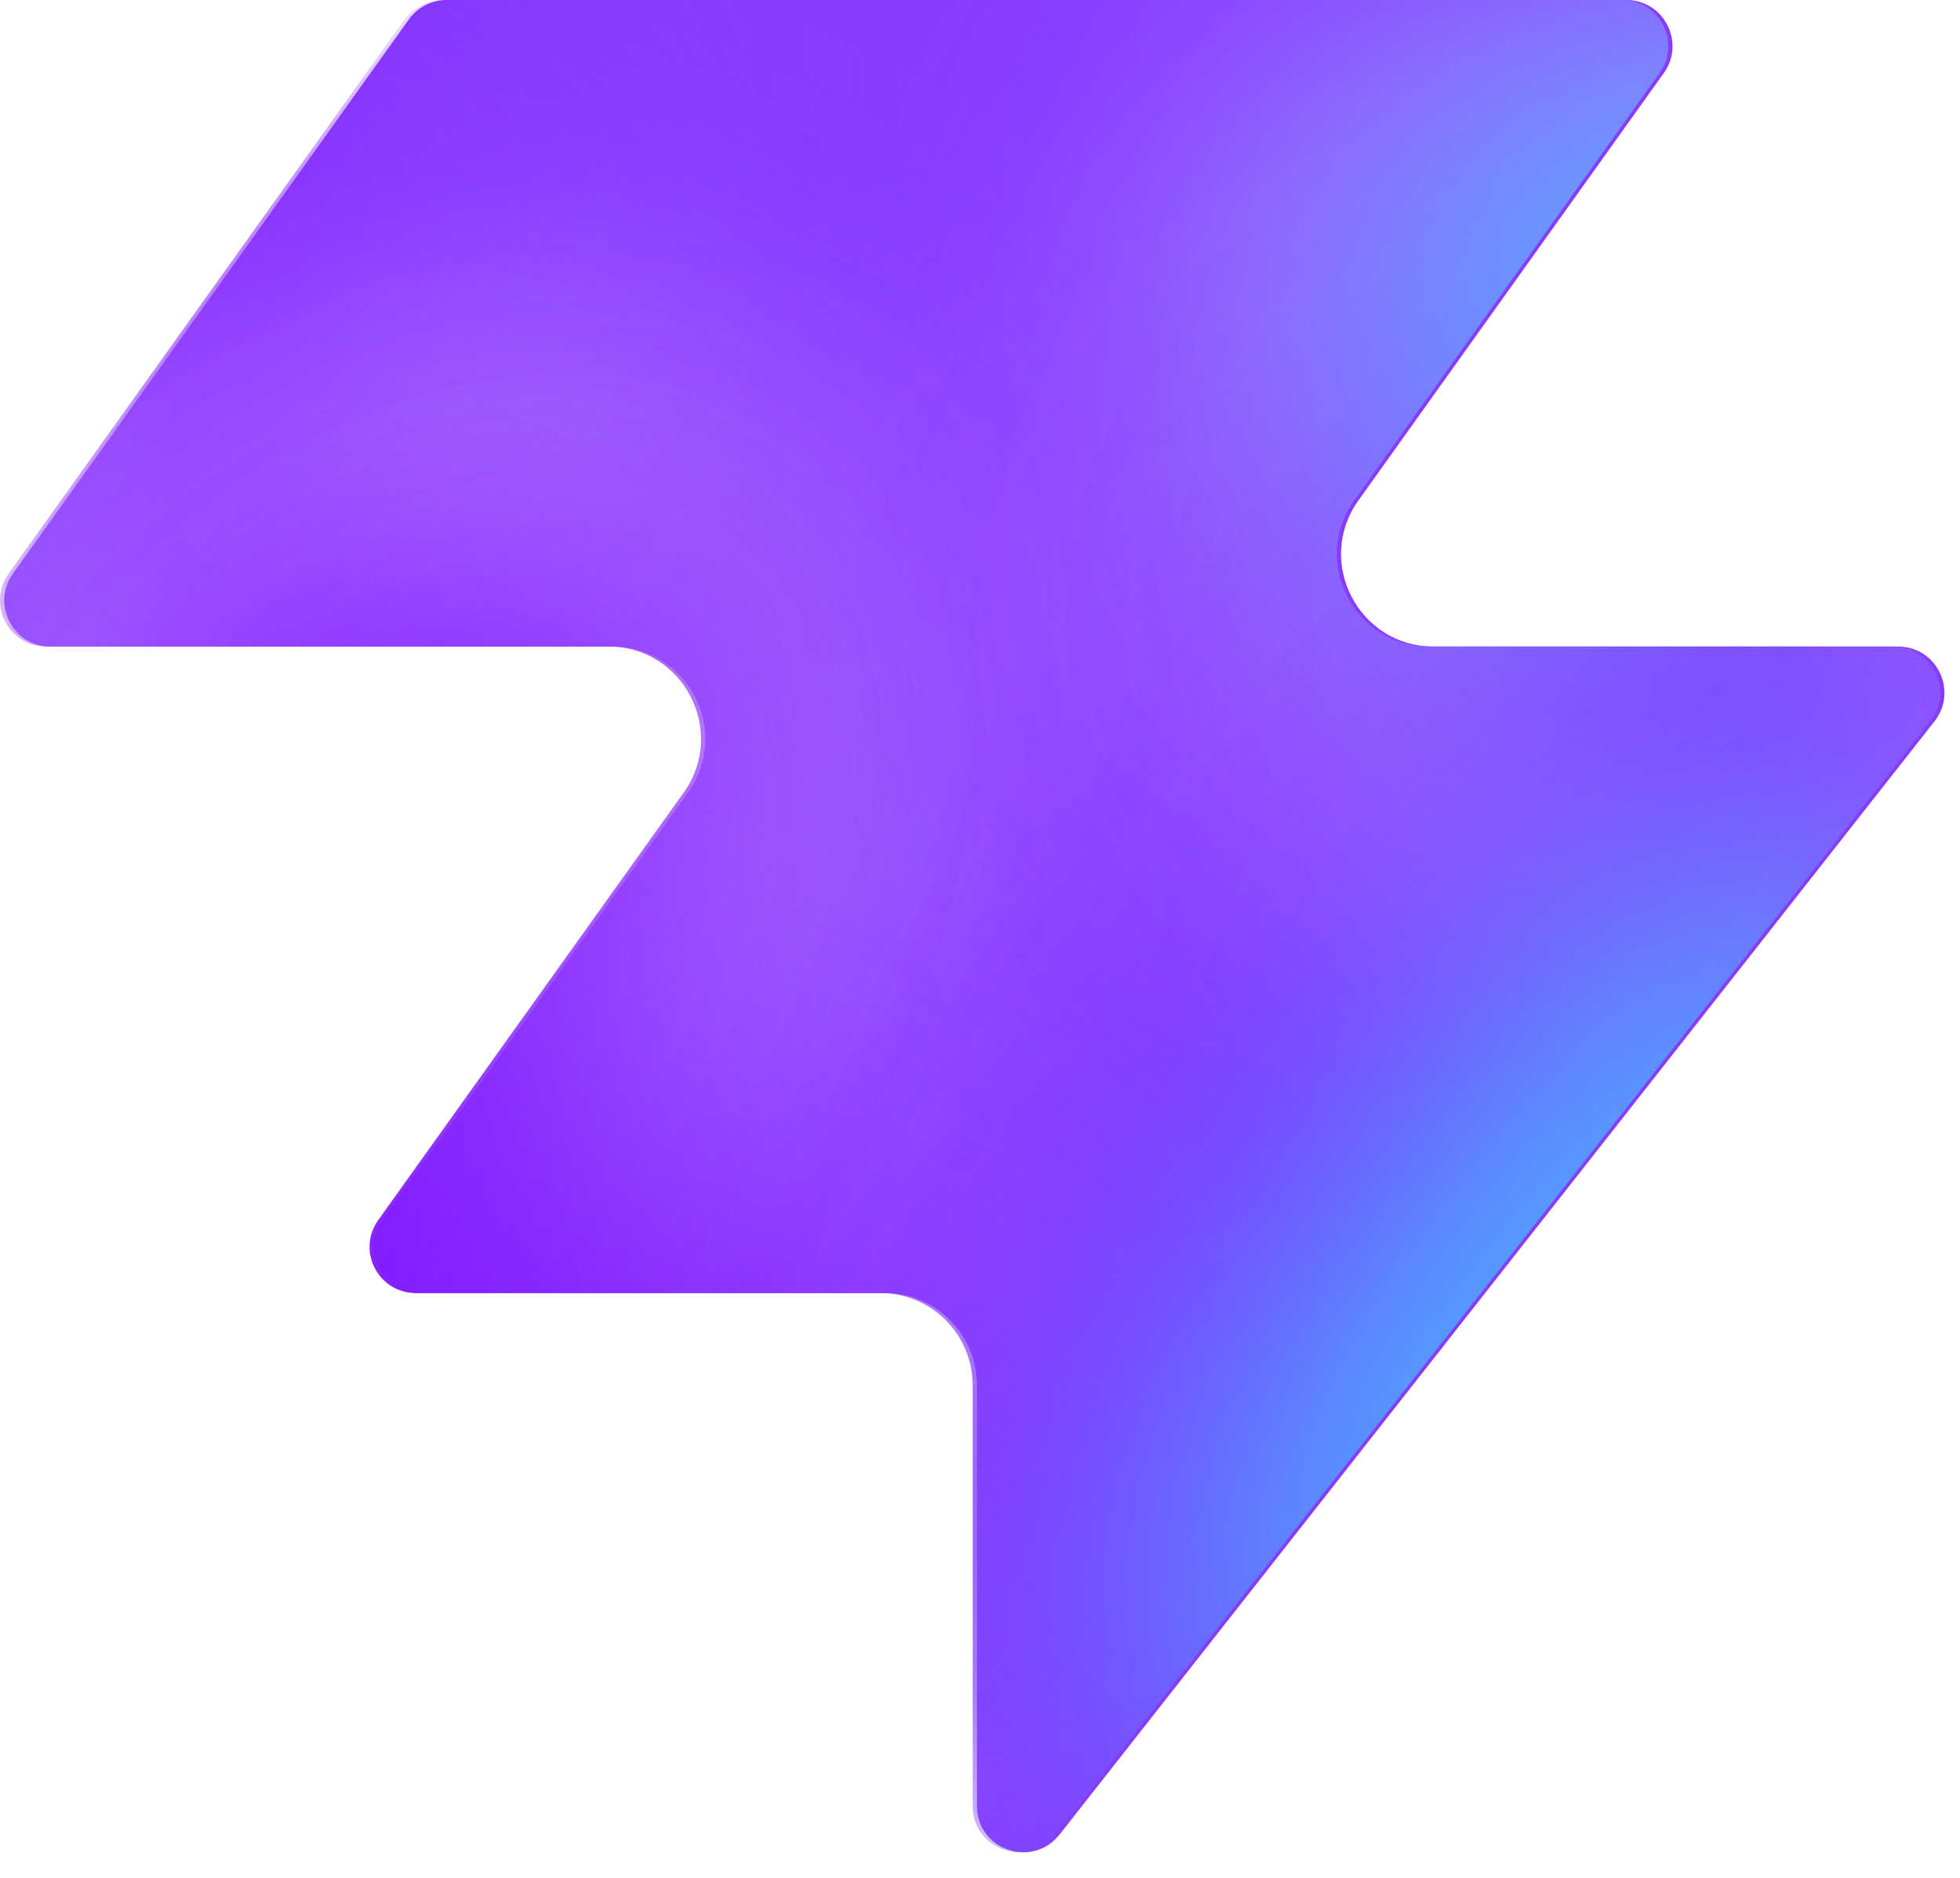
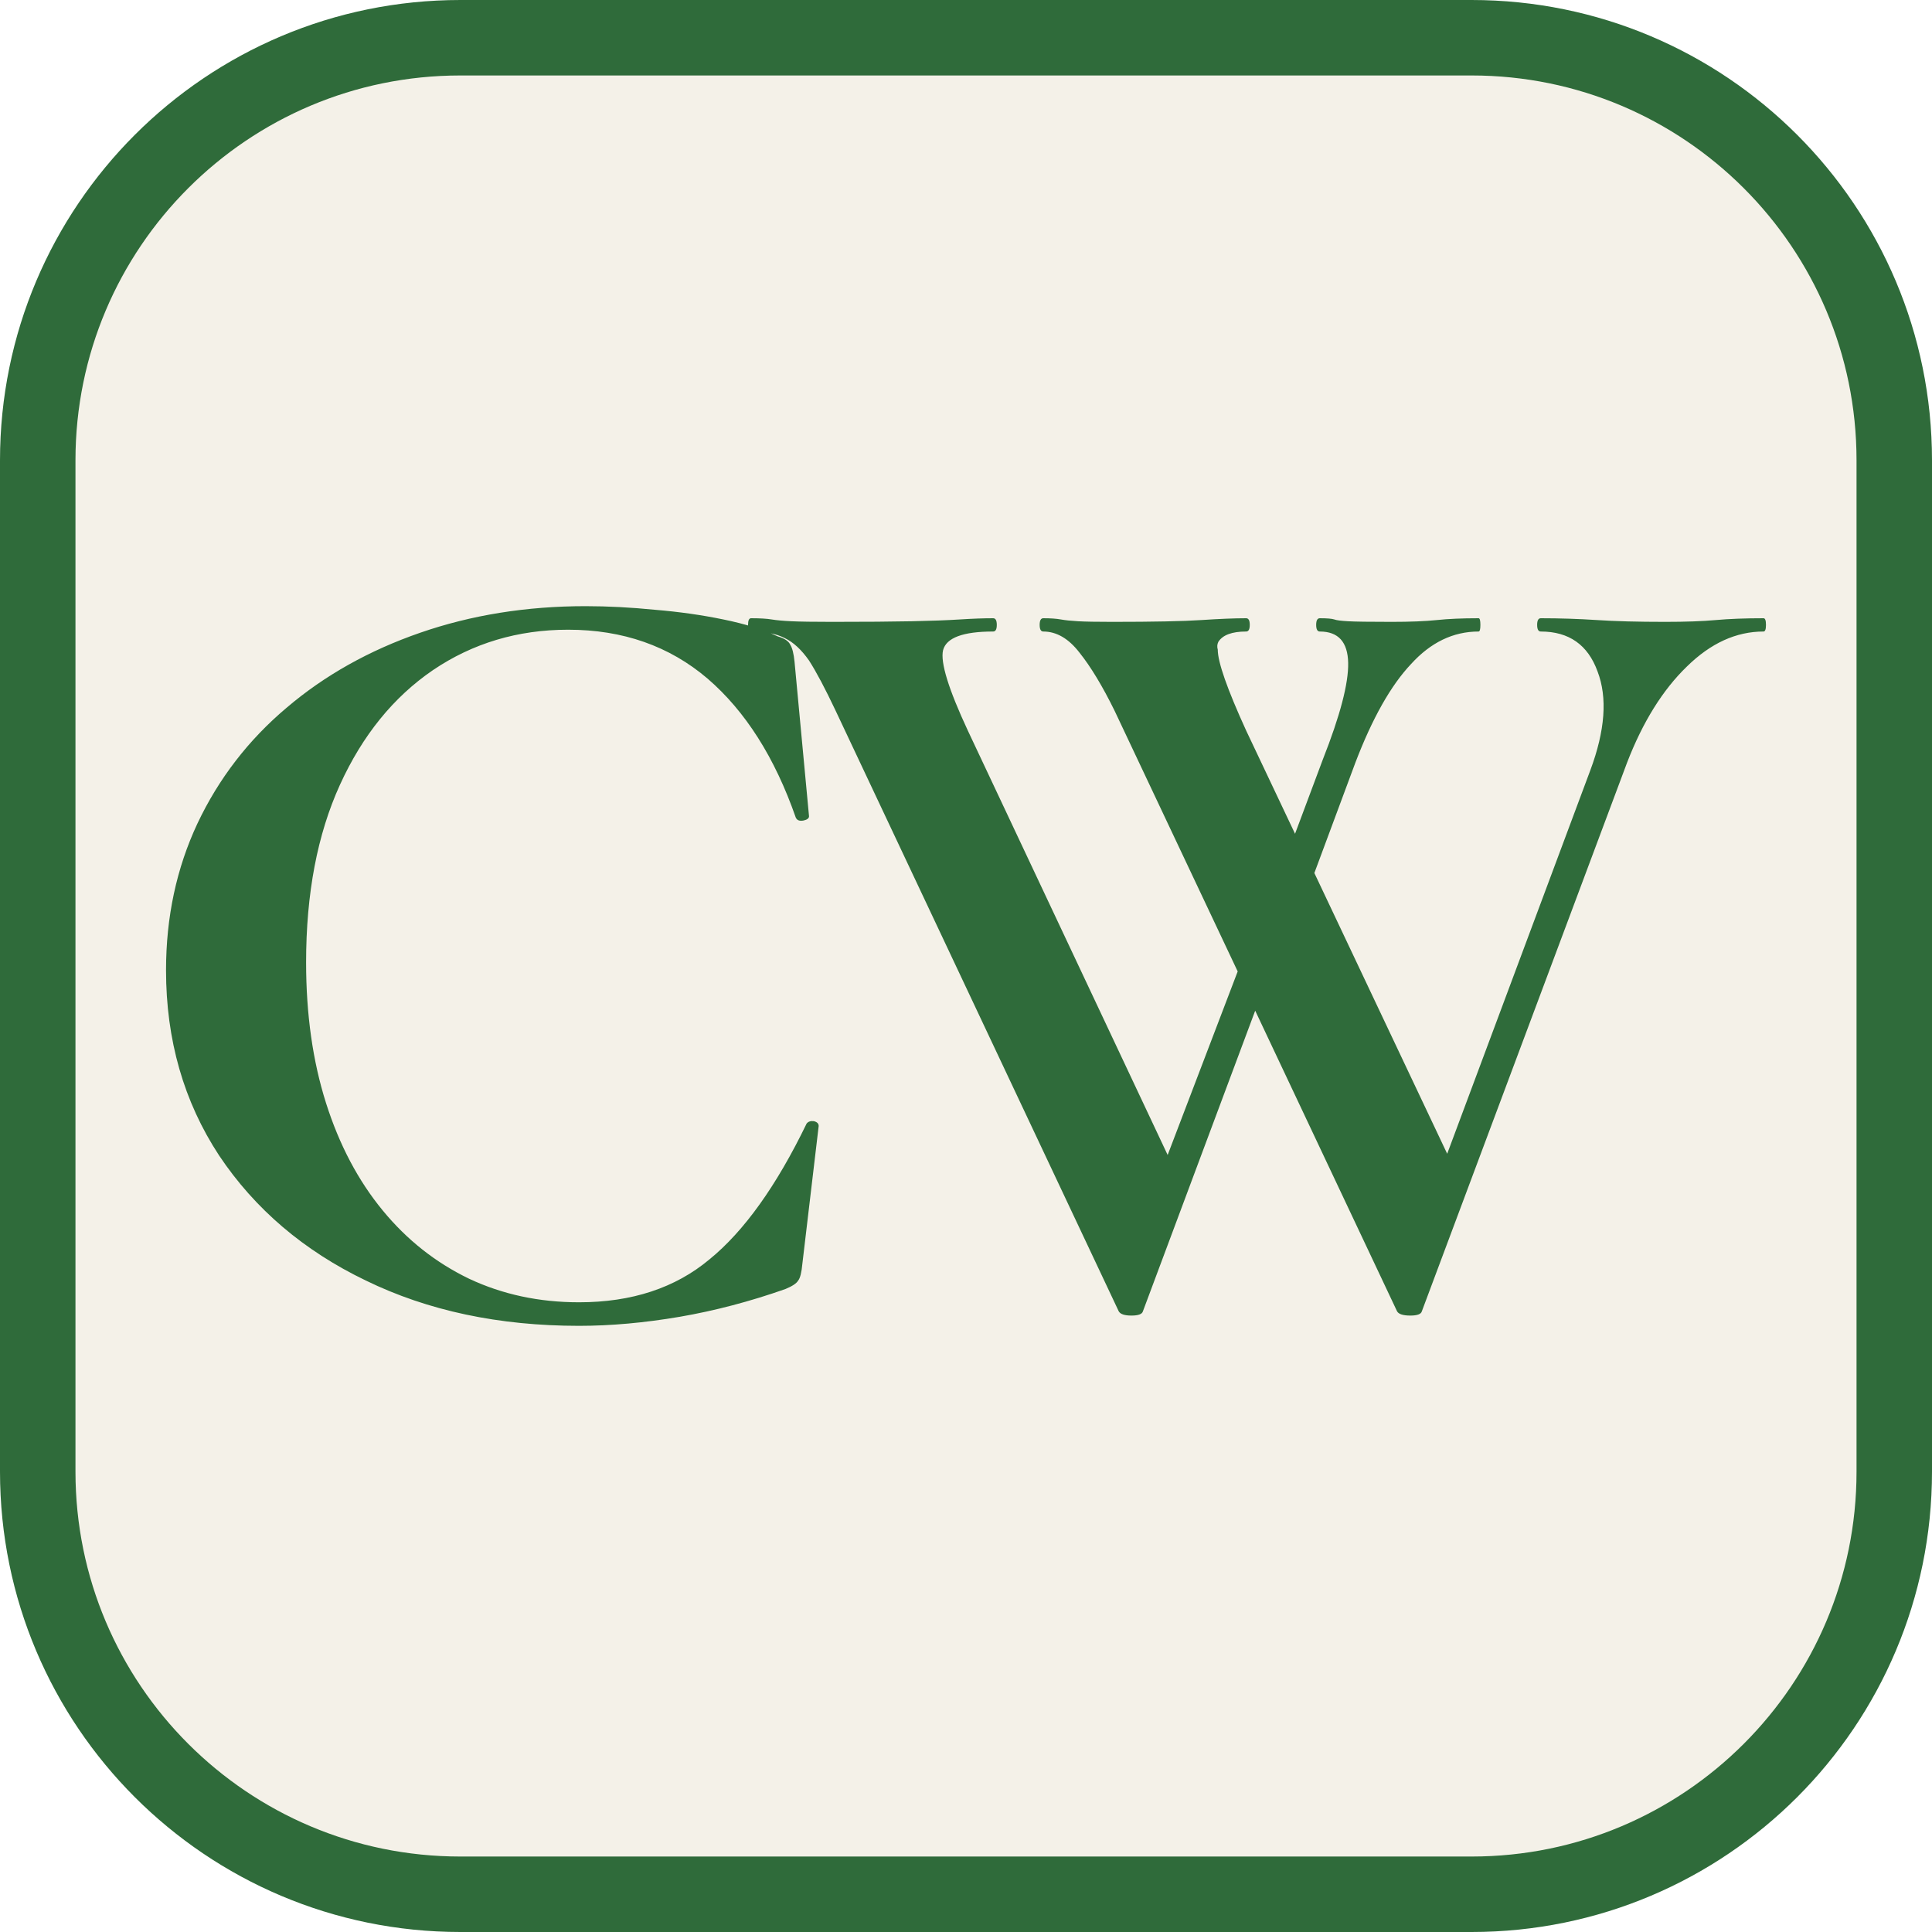
- <svg xmlns="http://www.w3.org/2000/svg" width="48" height="46" fill="none" viewBox="0 0 48 46">
-   <path fill="#863bff" d="M25.946 44.938c-.664.845-2.021.375-2.021-.698V33.937a2.26 2.26 0 0 0-2.262-2.262H10.287c-.92 0-1.456-1.04-.92-1.788l7.48-10.471c1.07-1.497 0-3.578-1.842-3.578H1.237c-.92 0-1.456-1.04-.92-1.788L10.013.474c.214-.297.556-.474.92-.474h28.894c.92 0 1.456 1.04.92 1.788l-7.48 10.471c-1.07 1.498 0 3.579 1.842 3.579h11.377c.943 0 1.473 1.088.89 1.83L25.947 44.94z" style="fill:#863bff;fill:color(display-p3 .525 .23 1);fill-opacity:1" />
-   <mask id="a" width="48" height="46" x="0" y="0" maskUnits="userSpaceOnUse" style="mask-type:alpha">
-     <path fill="#000" d="M25.842 44.938c-.664.844-2.021.375-2.021-.698V33.937a2.26 2.26 0 0 0-2.262-2.262H10.183c-.92 0-1.456-1.04-.92-1.788l7.48-10.471c1.07-1.498 0-3.579-1.842-3.579H1.133c-.92 0-1.456-1.04-.92-1.787L9.91.473c.214-.297.556-.474.92-.474h28.894c.92 0 1.456 1.04.92 1.788l-7.48 10.471c-1.07 1.498 0 3.578 1.842 3.578h11.377c.943 0 1.473 1.088.89 1.832L25.843 44.94z" style="fill:#000;fill-opacity:1" />
-   </mask>
-   <g mask="url(#a)">
-     <g filter="url(#b)">
-       <ellipse cx="5.508" cy="14.704" fill="#ede6ff" rx="5.508" ry="14.704" style="fill:#ede6ff;fill:color(display-p3 .927 .903 1);fill-opacity:1" transform="matrix(.00324 1 1 -.00324 -4.47 31.516)" />
-     </g>
-     <g filter="url(#c)">
-       <ellipse cx="10.399" cy="29.851" fill="#ede6ff" rx="10.399" ry="29.851" style="fill:#ede6ff;fill:color(display-p3 .927 .903 1);fill-opacity:1" transform="matrix(.00324 1 1 -.00324 -39.328 7.883)" />
-     </g>
-     <g filter="url(#d)">
-       <ellipse cx="5.508" cy="30.487" fill="#7e14ff" rx="5.508" ry="30.487" style="fill:#7e14ff;fill:color(display-p3 .492 .077 1);fill-opacity:1" transform="rotate(89.814 -25.913 -14.639)scale(1 -1)" />
-     </g>
-     <g filter="url(#e)">
-       <ellipse cx="5.508" cy="30.599" fill="#7e14ff" rx="5.508" ry="30.599" style="fill:#7e14ff;fill:color(display-p3 .492 .077 1);fill-opacity:1" transform="rotate(89.814 -32.644 -3.334)scale(1 -1)" />
-     </g>
-     <g filter="url(#f)">
-       <ellipse cx="5.508" cy="30.599" fill="#7e14ff" rx="5.508" ry="30.599" style="fill:#7e14ff;fill:color(display-p3 .492 .077 1);fill-opacity:1" transform="matrix(.00324 1 1 -.00324 -34.34 30.47)" />
-     </g>
-     <g filter="url(#g)">
-       <ellipse cx="14.072" cy="22.078" fill="#ede6ff" rx="14.072" ry="22.078" style="fill:#ede6ff;fill:color(display-p3 .927 .903 1);fill-opacity:1" transform="rotate(93.35 24.506 48.493)scale(-1 1)" />
-     </g>
-     <g filter="url(#h)">
-       <ellipse cx="3.47" cy="21.501" fill="#7e14ff" rx="3.47" ry="21.501" style="fill:#7e14ff;fill:color(display-p3 .492 .077 1);fill-opacity:1" transform="rotate(89.009 28.708 47.59)scale(-1 1)" />
-     </g>
-     <g filter="url(#i)">
-       <ellipse cx="3.47" cy="21.501" fill="#7e14ff" rx="3.47" ry="21.501" style="fill:#7e14ff;fill:color(display-p3 .492 .077 1);fill-opacity:1" transform="rotate(89.009 28.708 47.59)scale(-1 1)" />
-     </g>
-     <g filter="url(#j)">
-       <ellipse cx=".387" cy="8.972" fill="#7e14ff" rx="4.407" ry="29.108" style="fill:#7e14ff;fill:color(display-p3 .492 .077 1);fill-opacity:1" transform="rotate(39.51 .387 8.972)" />
-     </g>
-     <g filter="url(#k)">
-       <ellipse cx="47.523" cy="-6.092" fill="#7e14ff" rx="4.407" ry="29.108" style="fill:#7e14ff;fill:color(display-p3 .492 .077 1);fill-opacity:1" transform="rotate(37.892 47.523 -6.092)" />
-     </g>
-     <g filter="url(#l)">
-       <ellipse cx="41.412" cy="6.333" fill="#47bfff" rx="5.971" ry="9.665" style="fill:#47bfff;fill:color(display-p3 .28 .748 1);fill-opacity:1" transform="rotate(37.892 41.412 6.333)" />
-     </g>
-     <g filter="url(#m)">
-       <ellipse cx="-1.879" cy="38.332" fill="#7e14ff" rx="4.407" ry="29.108" style="fill:#7e14ff;fill:color(display-p3 .492 .077 1);fill-opacity:1" transform="rotate(37.892 -1.88 38.332)" />
-     </g>
-     <g filter="url(#n)">
-       <ellipse cx="-1.879" cy="38.332" fill="#7e14ff" rx="4.407" ry="29.108" style="fill:#7e14ff;fill:color(display-p3 .492 .077 1);fill-opacity:1" transform="rotate(37.892 -1.88 38.332)" />
-     </g>
-     <g filter="url(#o)">
-       <ellipse cx="35.651" cy="29.907" fill="#7e14ff" rx="4.407" ry="29.108" style="fill:#7e14ff;fill:color(display-p3 .492 .077 1);fill-opacity:1" transform="rotate(37.892 35.651 29.907)" />
-     </g>
-     <g filter="url(#p)">
-       <ellipse cx="38.418" cy="32.4" fill="#47bfff" rx="5.971" ry="15.297" style="fill:#47bfff;fill:color(display-p3 .28 .748 1);fill-opacity:1" transform="rotate(37.892 38.418 32.4)" />
-     </g>
-   </g>
-   <defs>
-     <filter id="b" width="60.045" height="41.654" x="-19.77" y="16.149" color-interpolation-filters="sRGB" filterUnits="userSpaceOnUse">
-       <feFlood flood-opacity="0" result="BackgroundImageFix" />
-       <feBlend in="SourceGraphic" in2="BackgroundImageFix" result="shape" />
-       <feGaussianBlur result="effect1_foregroundBlur_2002_17158" stdDeviation="7.659" />
-     </filter>
-     <filter id="c" width="90.34" height="51.437" x="-54.613" y="-7.533" color-interpolation-filters="sRGB" filterUnits="userSpaceOnUse">
-       <feFlood flood-opacity="0" result="BackgroundImageFix" />
-       <feBlend in="SourceGraphic" in2="BackgroundImageFix" result="shape" />
-       <feGaussianBlur result="effect1_foregroundBlur_2002_17158" stdDeviation="7.659" />
-     </filter>
-     <filter id="d" width="79.355" height="29.4" x="-49.64" y="2.03" color-interpolation-filters="sRGB" filterUnits="userSpaceOnUse">
-       <feFlood flood-opacity="0" result="BackgroundImageFix" />
-       <feBlend in="SourceGraphic" in2="BackgroundImageFix" result="shape" />
-       <feGaussianBlur result="effect1_foregroundBlur_2002_17158" stdDeviation="4.596" />
-     </filter>
-     <filter id="e" width="79.579" height="29.4" x="-45.045" y="20.029" color-interpolation-filters="sRGB" filterUnits="userSpaceOnUse">
-       <feFlood flood-opacity="0" result="BackgroundImageFix" />
-       <feBlend in="SourceGraphic" in2="BackgroundImageFix" result="shape" />
-       <feGaussianBlur result="effect1_foregroundBlur_2002_17158" stdDeviation="4.596" />
-     </filter>
-     <filter id="f" width="79.579" height="29.4" x="-43.513" y="21.178" color-interpolation-filters="sRGB" filterUnits="userSpaceOnUse">
-       <feFlood flood-opacity="0" result="BackgroundImageFix" />
-       <feBlend in="SourceGraphic" in2="BackgroundImageFix" result="shape" />
-       <feGaussianBlur result="effect1_foregroundBlur_2002_17158" stdDeviation="4.596" />
-     </filter>
-     <filter id="g" width="74.749" height="58.852" x="15.756" y="-17.901" color-interpolation-filters="sRGB" filterUnits="userSpaceOnUse">
-       <feFlood flood-opacity="0" result="BackgroundImageFix" />
-       <feBlend in="SourceGraphic" in2="BackgroundImageFix" result="shape" />
-       <feGaussianBlur result="effect1_foregroundBlur_2002_17158" stdDeviation="7.659" />
-     </filter>
-     <filter id="h" width="61.377" height="25.362" x="23.548" y="2.284" color-interpolation-filters="sRGB" filterUnits="userSpaceOnUse">
-       <feFlood flood-opacity="0" result="BackgroundImageFix" />
-       <feBlend in="SourceGraphic" in2="BackgroundImageFix" result="shape" />
-       <feGaussianBlur result="effect1_foregroundBlur_2002_17158" stdDeviation="4.596" />
-     </filter>
-     <filter id="i" width="61.377" height="25.362" x="23.548" y="2.284" color-interpolation-filters="sRGB" filterUnits="userSpaceOnUse">
-       <feFlood flood-opacity="0" result="BackgroundImageFix" />
-       <feBlend in="SourceGraphic" in2="BackgroundImageFix" result="shape" />
-       <feGaussianBlur result="effect1_foregroundBlur_2002_17158" stdDeviation="4.596" />
-     </filter>
-     <filter id="j" width="56.045" height="63.649" x="-27.636" y="-22.853" color-interpolation-filters="sRGB" filterUnits="userSpaceOnUse">
-       <feFlood flood-opacity="0" result="BackgroundImageFix" />
-       <feBlend in="SourceGraphic" in2="BackgroundImageFix" result="shape" />
-       <feGaussianBlur result="effect1_foregroundBlur_2002_17158" stdDeviation="4.596" />
-     </filter>
-     <filter id="k" width="54.814" height="64.646" x="20.116" y="-38.415" color-interpolation-filters="sRGB" filterUnits="userSpaceOnUse">
-       <feFlood flood-opacity="0" result="BackgroundImageFix" />
-       <feBlend in="SourceGraphic" in2="BackgroundImageFix" result="shape" />
-       <feGaussianBlur result="effect1_foregroundBlur_2002_17158" stdDeviation="4.596" />
-     </filter>
-     <filter id="l" width="33.541" height="35.313" x="24.641" y="-11.323" color-interpolation-filters="sRGB" filterUnits="userSpaceOnUse">
-       <feFlood flood-opacity="0" result="BackgroundImageFix" />
-       <feBlend in="SourceGraphic" in2="BackgroundImageFix" result="shape" />
-       <feGaussianBlur result="effect1_foregroundBlur_2002_17158" stdDeviation="4.596" />
-     </filter>
-     <filter id="m" width="54.814" height="64.646" x="-29.286" y="6.009" color-interpolation-filters="sRGB" filterUnits="userSpaceOnUse">
-       <feFlood flood-opacity="0" result="BackgroundImageFix" />
-       <feBlend in="SourceGraphic" in2="BackgroundImageFix" result="shape" />
-       <feGaussianBlur result="effect1_foregroundBlur_2002_17158" stdDeviation="4.596" />
-     </filter>
-     <filter id="n" width="54.814" height="64.646" x="-29.286" y="6.009" color-interpolation-filters="sRGB" filterUnits="userSpaceOnUse">
-       <feFlood flood-opacity="0" result="BackgroundImageFix" />
-       <feBlend in="SourceGraphic" in2="BackgroundImageFix" result="shape" />
-       <feGaussianBlur result="effect1_foregroundBlur_2002_17158" stdDeviation="4.596" />
-     </filter>
-     <filter id="o" width="54.814" height="64.646" x="8.244" y="-2.416" color-interpolation-filters="sRGB" filterUnits="userSpaceOnUse">
-       <feFlood flood-opacity="0" result="BackgroundImageFix" />
-       <feBlend in="SourceGraphic" in2="BackgroundImageFix" result="shape" />
-       <feGaussianBlur result="effect1_foregroundBlur_2002_17158" stdDeviation="4.596" />
-     </filter>
-     <filter id="p" width="39.409" height="43.623" x="18.713" y="10.588" color-interpolation-filters="sRGB" filterUnits="userSpaceOnUse">
-       <feFlood flood-opacity="0" result="BackgroundImageFix" />
-       <feBlend in="SourceGraphic" in2="BackgroundImageFix" result="shape" />
-       <feGaussianBlur result="effect1_foregroundBlur_2002_17158" stdDeviation="4.596" />
-     </filter>
-   </defs>
+ <svg xmlns="http://www.w3.org/2000/svg" viewBox="0 0 32 32">
+   <rect x="0.625" y="0.625" width="30.75" height="30.75" rx="7" fill="#f4f1e8" stroke="#2f6b3a" stroke-width="1.25" />
+   <path fill="#2f6b3a" d="M9.7 10.04Q10.25 10.04 10.85 10.1Q11.45 10.15 11.98 10.26Q12.52 10.37 12.88 10.54Q13.05 10.59 13.09 10.68Q13.14 10.76 13.16 10.96L13.4 13.52Q13.4 13.57 13.31 13.59Q13.21 13.61 13.18 13.54Q12.66 12.05 11.72 11.24Q10.77 10.43 9.41 10.43Q8.16 10.43 7.17 11.1Q6.19 11.77 5.63 13Q5.07 14.23 5.07 15.94Q5.07 17.23 5.4 18.27Q5.73 19.31 6.34 20.05Q6.94 20.78 7.77 21.18Q8.6 21.57 9.59 21.57Q10.9 21.57 11.75 20.86Q12.61 20.16 13.36 18.61Q13.4 18.56 13.48 18.57Q13.56 18.59 13.56 18.65L13.29 20.93Q13.27 21.15 13.22 21.21Q13.18 21.28 13.01 21.35Q12.13 21.66 11.26 21.81Q10.38 21.96 9.59 21.96Q7.6 21.96 6.06 21.21Q4.52 20.47 3.63 19.14Q2.75 17.8 2.75 16.07Q2.75 14.75 3.27 13.64Q3.8 12.52 4.75 11.72Q5.69 10.92 6.96 10.48Q8.23 10.04 9.7 10.04ZM29.21 10.24Q29.25 10.24 29.25 10.35Q29.25 10.46 29.21 10.46Q28.53 10.46 27.94 11.04Q27.34 11.62 26.95 12.63L23.55 21.72Q23.53 21.79 23.36 21.79Q23.18 21.79 23.14 21.72L20.79 16.74L18.93 21.72Q18.91 21.79 18.74 21.79Q18.57 21.79 18.53 21.72L13.84 11.77Q13.58 11.22 13.4 10.94Q13.21 10.67 13 10.57Q12.79 10.46 12.44 10.46Q12.39 10.46 12.39 10.35Q12.39 10.24 12.44 10.24Q12.66 10.24 12.78 10.26Q12.9 10.28 13.11 10.29Q13.32 10.3 13.78 10.3Q14.61 10.3 15.1 10.29Q15.59 10.28 15.9 10.26Q16.21 10.24 16.45 10.24Q16.51 10.24 16.51 10.35Q16.51 10.46 16.45 10.46Q15.7 10.46 15.62 10.77Q15.55 11.07 16.03 12.1L19.34 19.13L20.5 16.09L18.46 11.77Q18.16 11.16 17.88 10.81Q17.61 10.46 17.28 10.46Q17.22 10.46 17.22 10.35Q17.22 10.24 17.28 10.24Q17.46 10.24 17.57 10.26Q17.68 10.28 17.86 10.29Q18.03 10.3 18.42 10.3Q19.45 10.3 19.9 10.27Q20.35 10.24 20.64 10.24Q20.7 10.24 20.7 10.35Q20.7 10.46 20.64 10.46Q20.29 10.46 20.18 10.63Q20.15 10.69 20.17 10.76Q20.17 11.07 20.64 12.1L21.45 13.81L21.91 12.58Q22.34 11.49 22.33 10.98Q22.32 10.46 21.86 10.46Q21.8 10.46 21.8 10.35Q21.8 10.24 21.86 10.24Q22.04 10.24 22.1 10.26Q22.15 10.28 22.33 10.29Q22.5 10.3 23.05 10.3Q23.51 10.3 23.8 10.27Q24.08 10.24 24.49 10.24Q24.52 10.24 24.52 10.35Q24.52 10.46 24.49 10.46Q23.86 10.46 23.37 11Q22.87 11.53 22.45 12.63L21.77 14.46L23.97 19.11L26.34 12.76Q26.71 11.77 26.46 11.12Q26.22 10.46 25.52 10.46Q25.46 10.46 25.46 10.35Q25.46 10.24 25.52 10.24Q25.99 10.24 26.45 10.27Q26.9 10.3 27.58 10.3Q28.09 10.3 28.42 10.27Q28.75 10.24 29.21 10.24Z" />
</svg>
